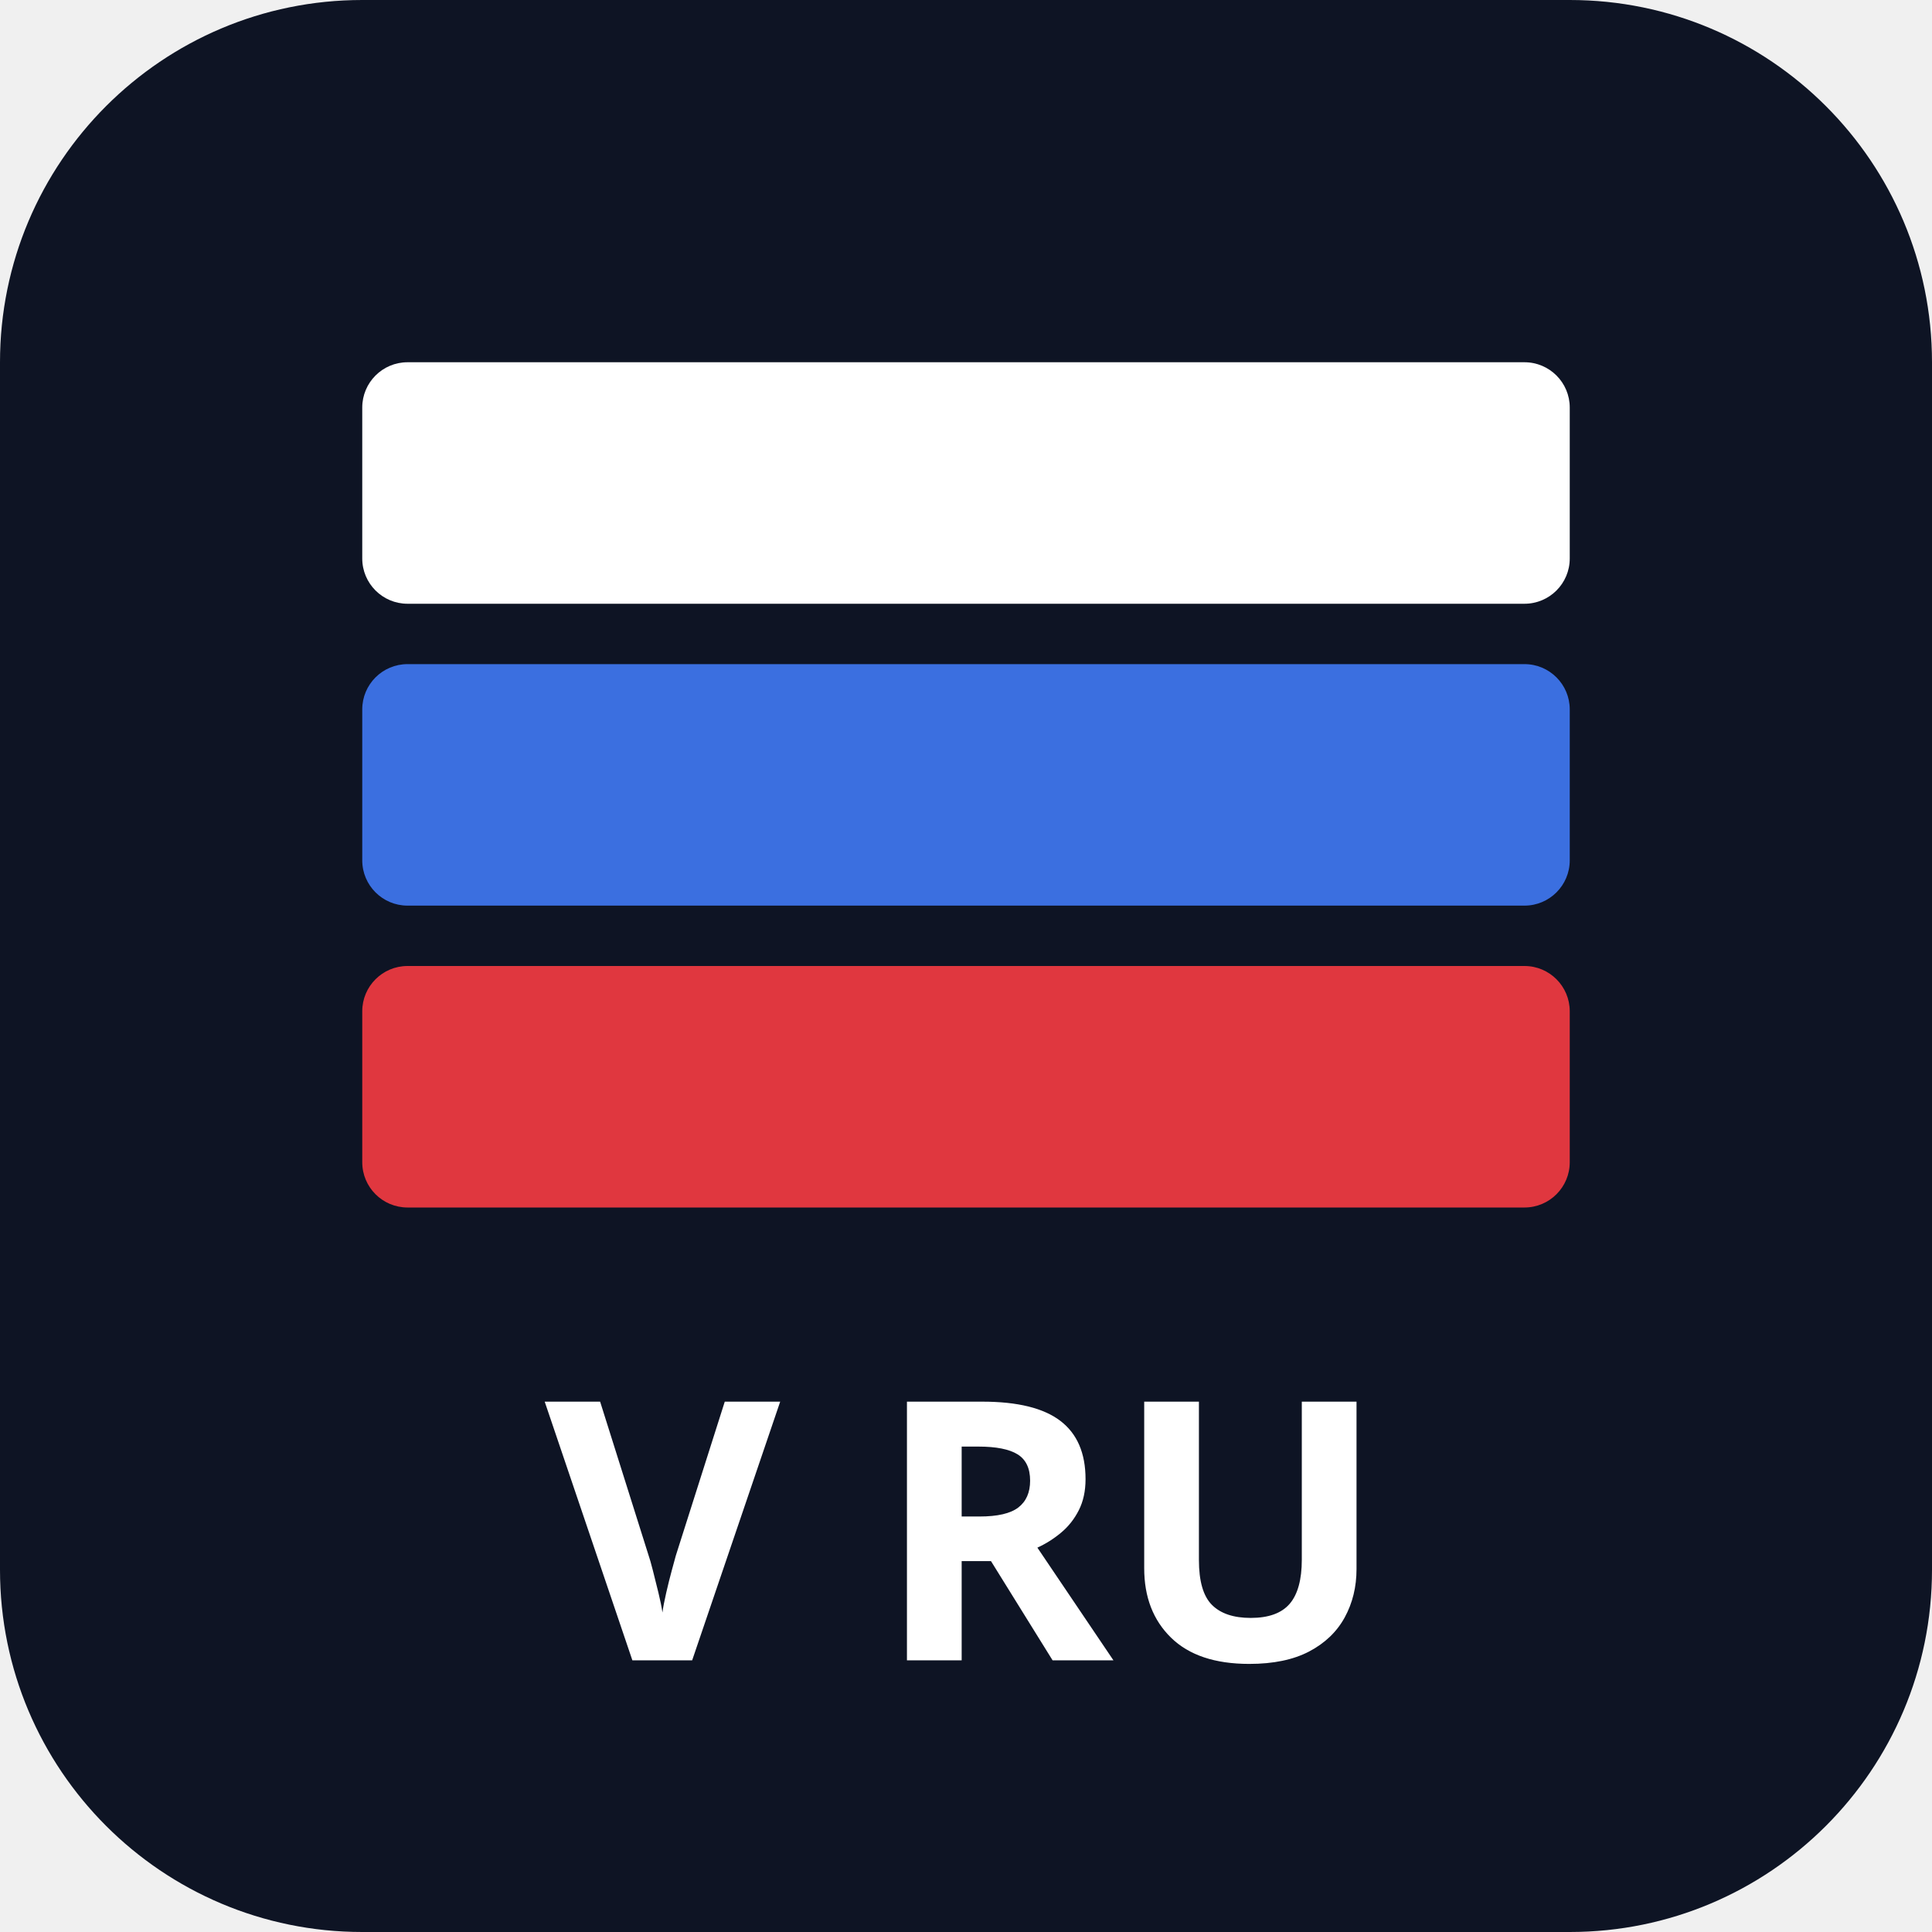
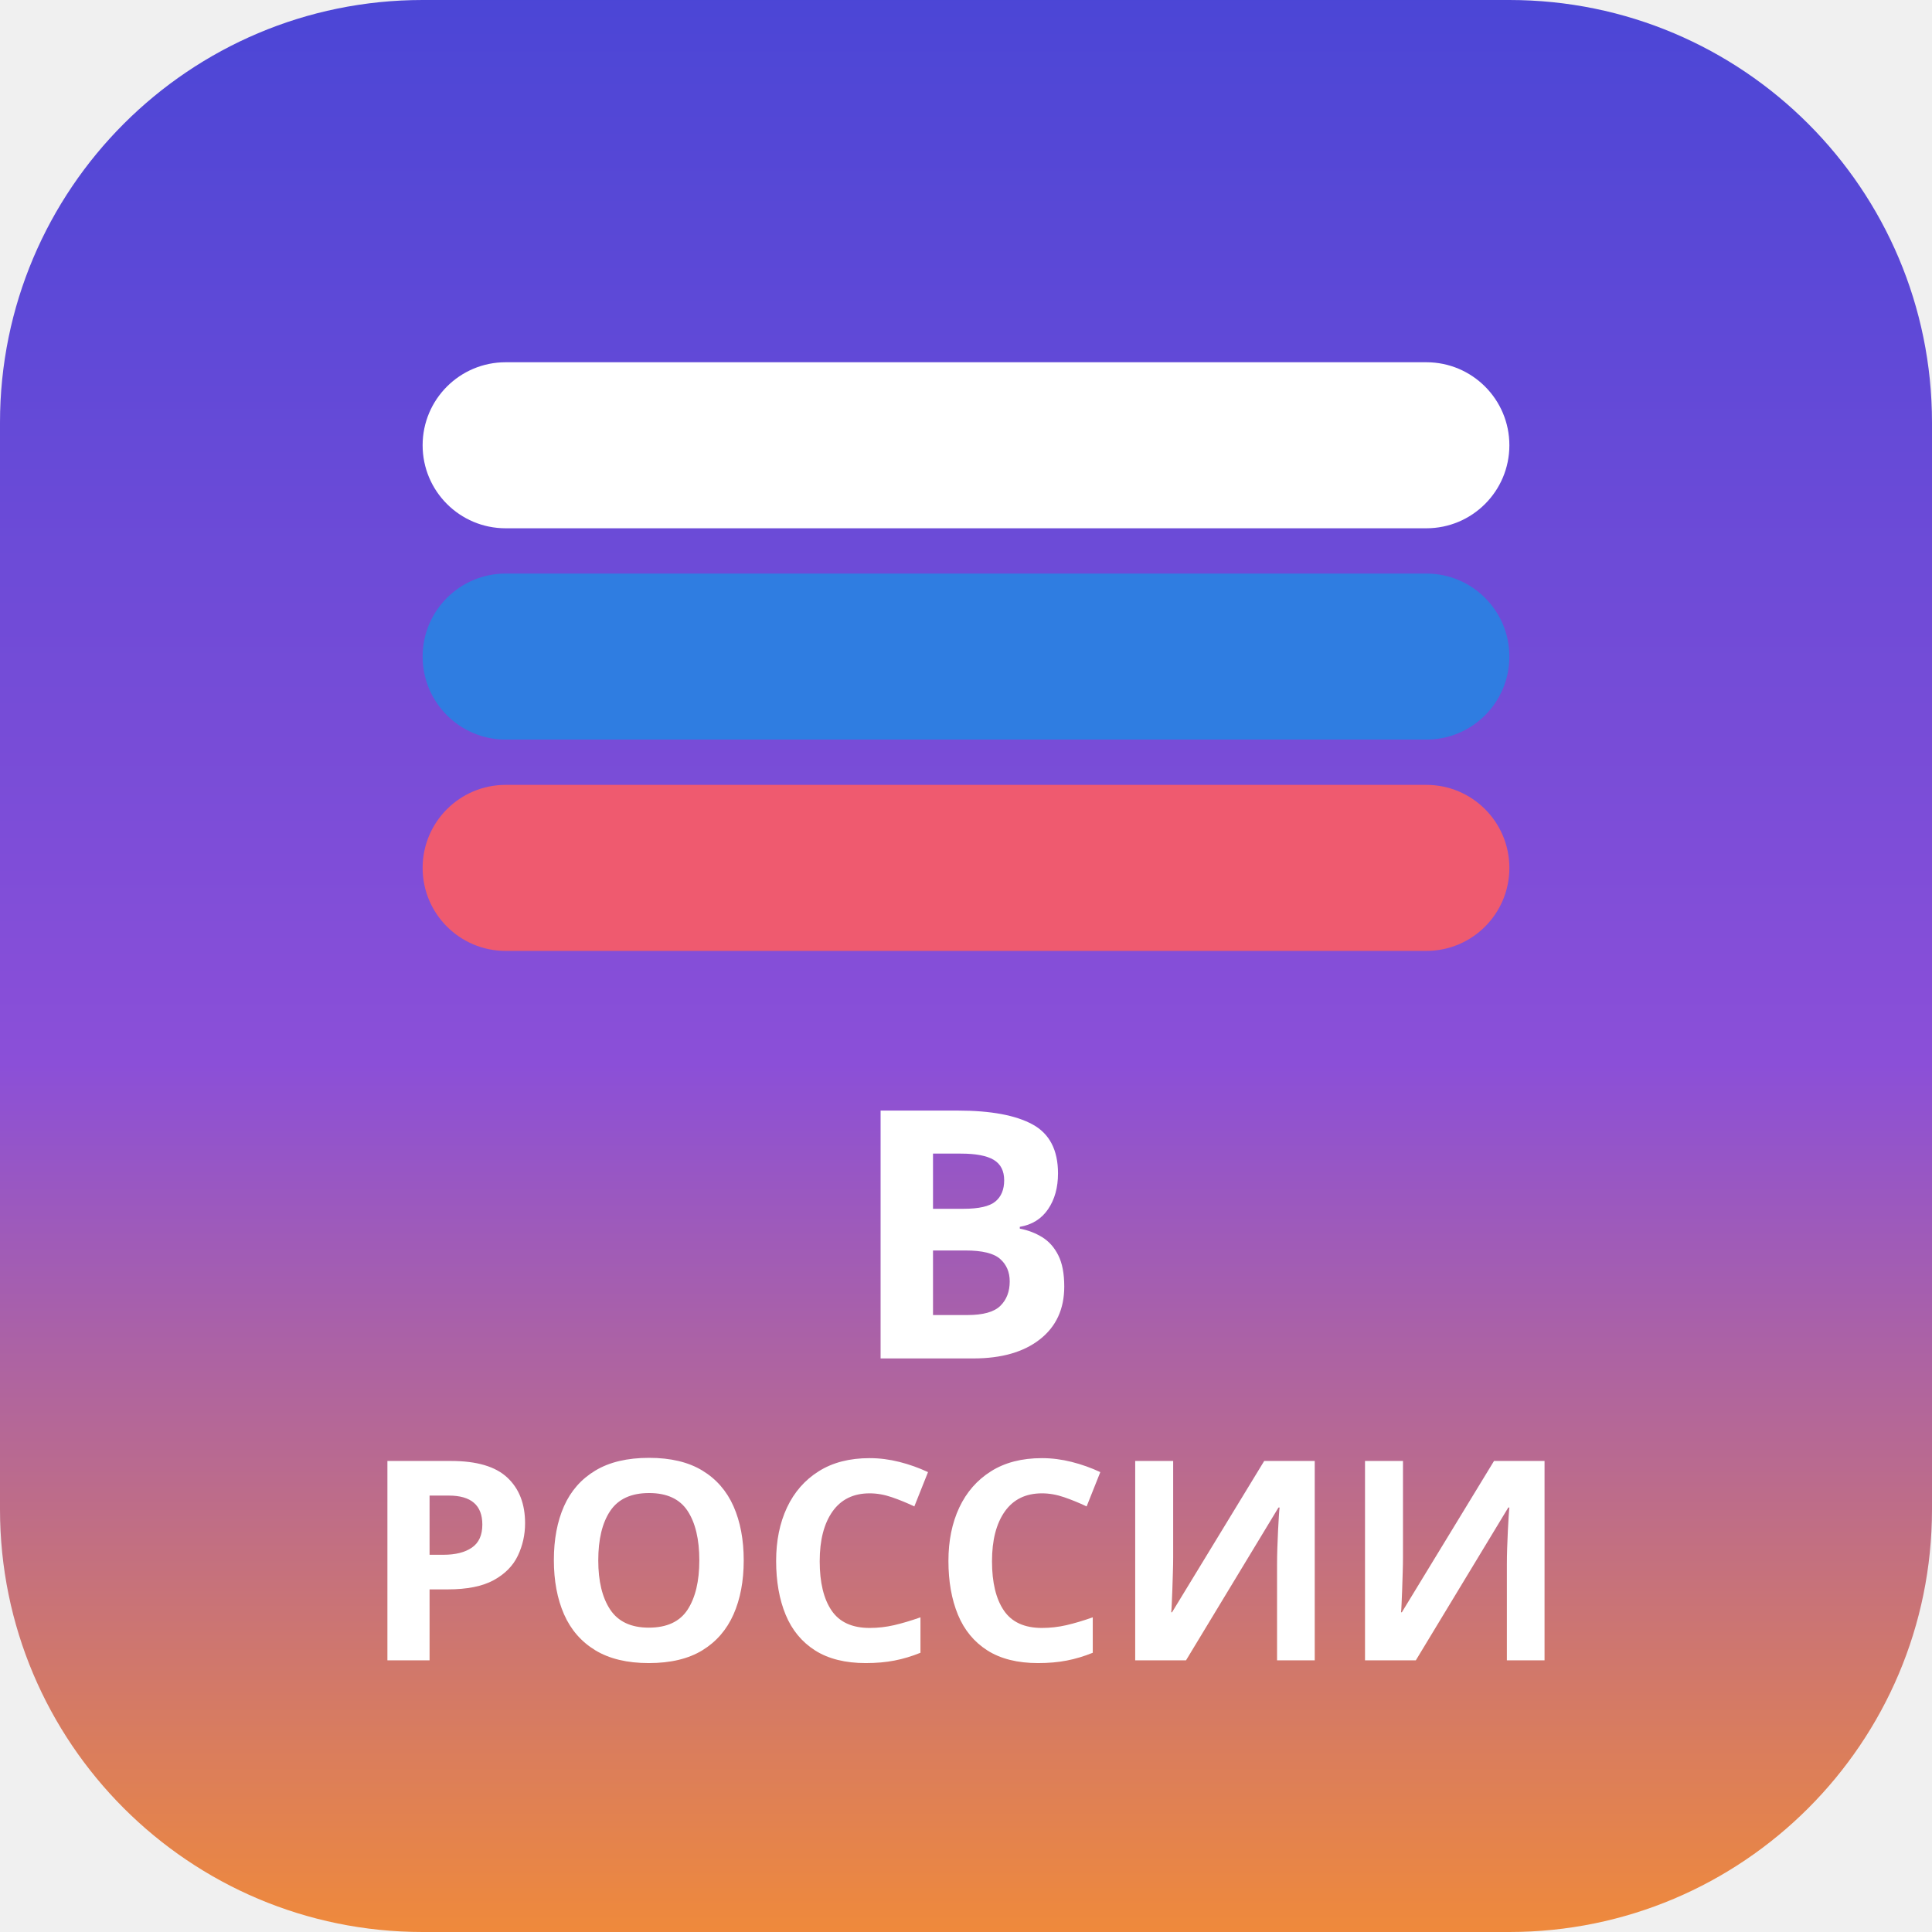
- <svg xmlns="http://www.w3.org/2000/svg" viewBox="0 0 512 512" role="img" aria-label="V Russia">
-   <rect width="512" height="512" rx="96" fill="#0e1424" />
-   <rect x="96" y="96" width="320" height="64" rx="12" fill="#ffffff" />
-   <rect x="96" y="176" width="320" height="64" rx="12" fill="#3b6fe0" />
-   <rect x="96" y="256" width="320" height="64" rx="12" fill="#e0373f" />
-   <text x="256" y="440" text-anchor="middle" font-family="system-ui, sans-serif" font-size="96" font-weight="800" fill="#ffffff">V RU</text>
+ <svg xmlns="http://www.w3.org/2000/svg" viewBox="0 0 512 512" role="img" aria-label="В России">
+   <defs>
+     <linearGradient id="sky" x1="0" y1="0" x2="0" y2="1">
+       <stop offset="0" stop-color="#4b46d6" />
+       <stop offset=".55" stop-color="#8b4fd8" />
+       <stop offset="1" stop-color="#f08a3a" />
+     </linearGradient>
+   </defs>
+   <rect width="512" height="512" rx="112" fill="url(#sky)" />
+   <rect x="112" y="96" width="288" height="44" rx="22" fill="#ffffff" />
+   <rect x="112" y="152" width="288" height="44" rx="22" fill="#2f7de1" />
+   <rect x="112" y="208" width="288" height="44" rx="22" fill="#ef5a6f" />
+   <text x="256" y="360" text-anchor="middle" font-family="Nunito, 'Segoe UI', system-ui, sans-serif" font-size="92" font-weight="800" fill="#ffffff">В</text>
+   <text x="256" y="440" text-anchor="middle" font-family="Nunito, 'Segoe UI', system-ui, sans-serif" font-size="74" font-weight="800" fill="#ffffff">РОССИИ</text>
</svg>
